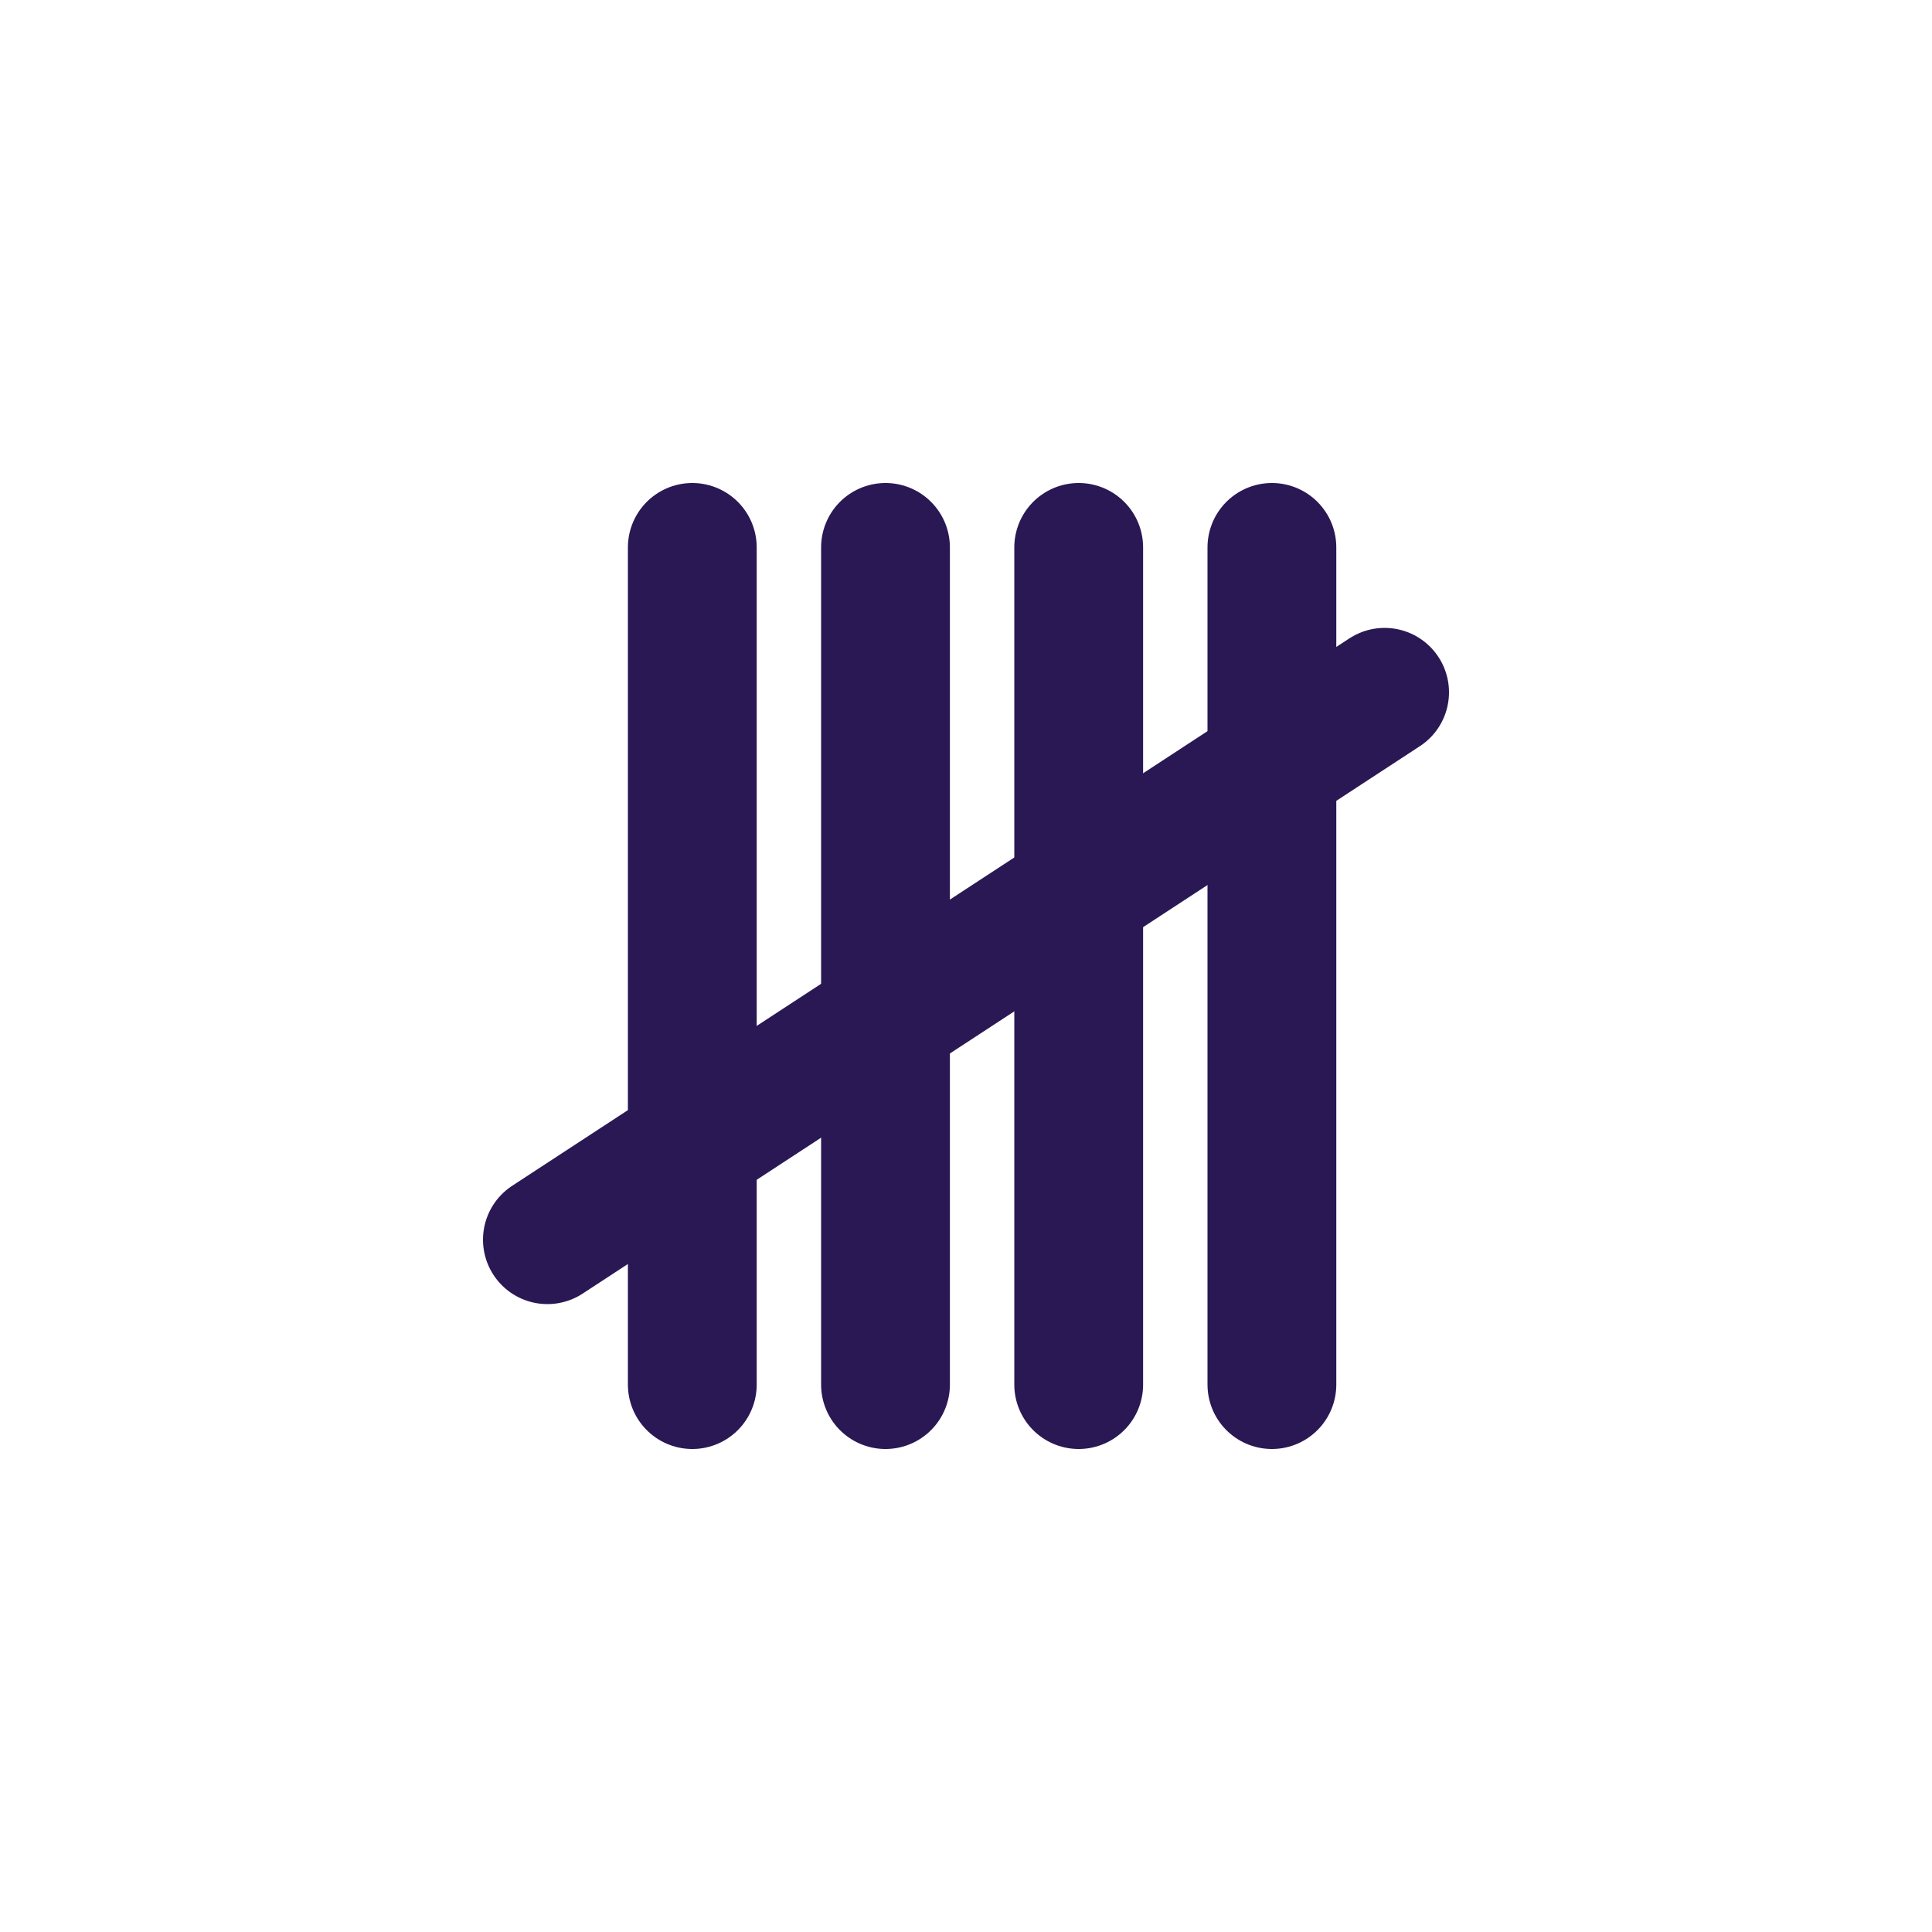
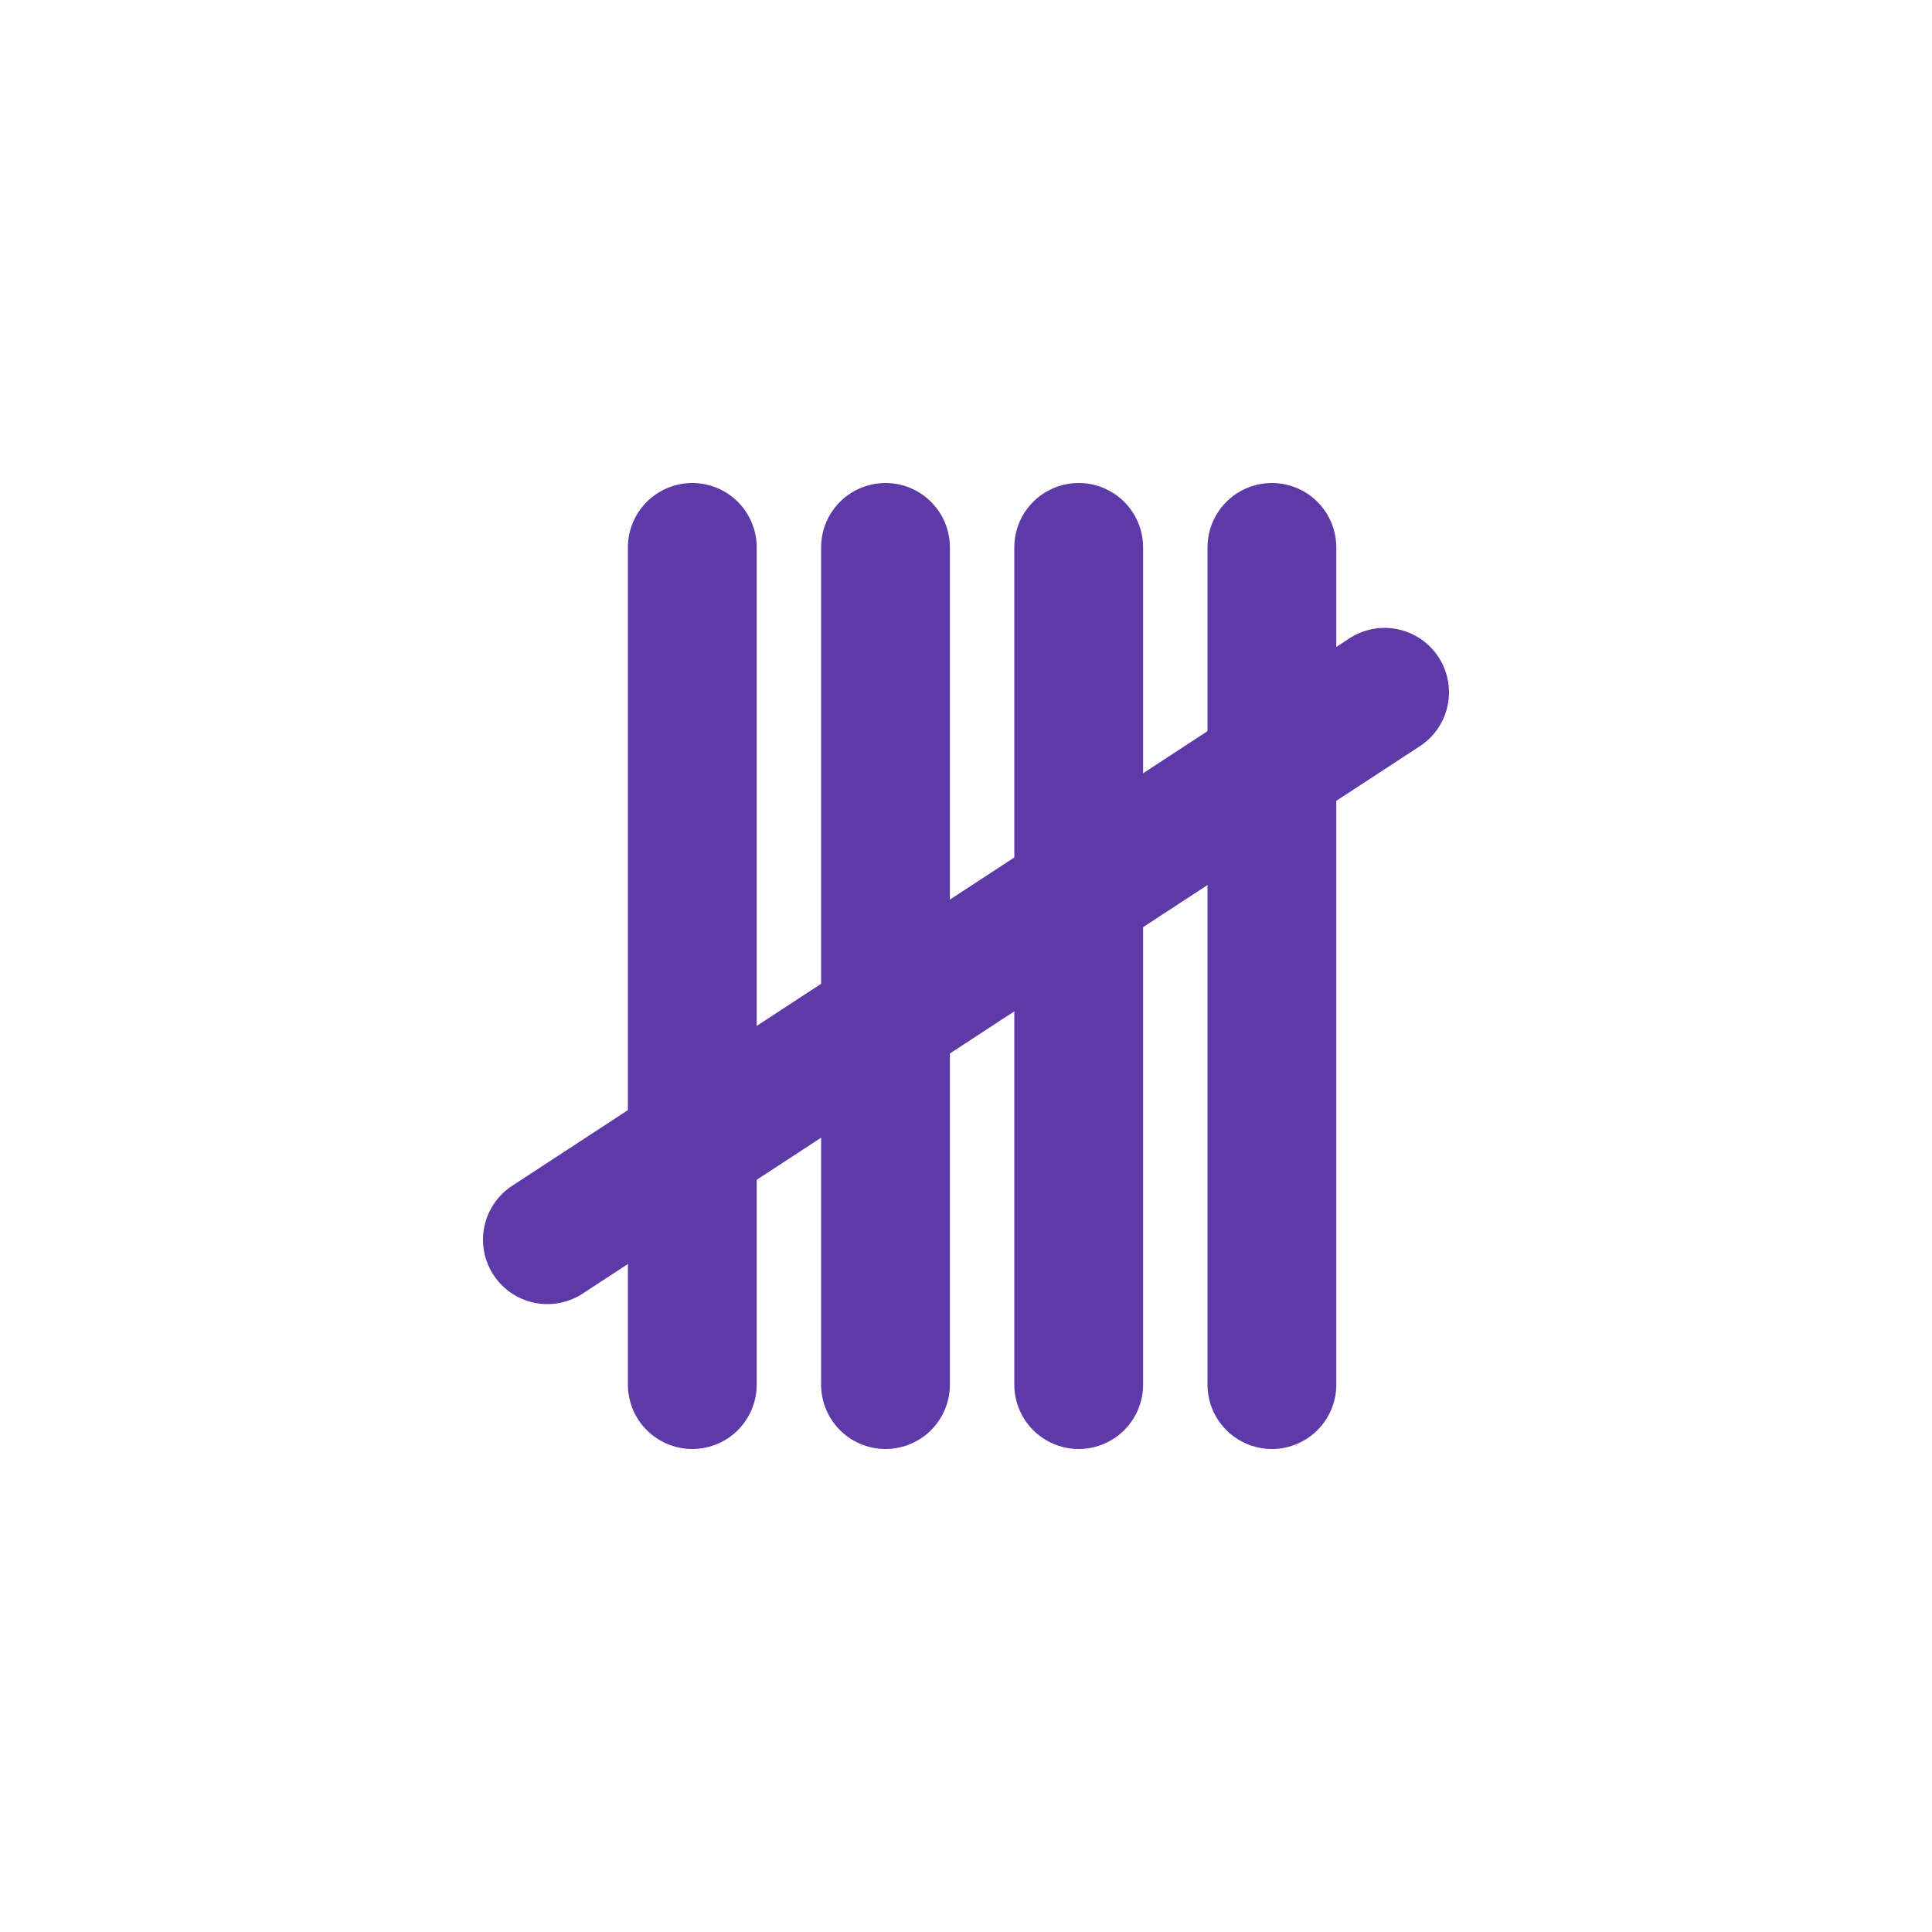
<svg xmlns="http://www.w3.org/2000/svg" viewBox="0 0 120 120">
-   <g stroke="#2A1854" stroke-width="8" stroke-linecap="round">
+   <g stroke="#5E3AA8" stroke-width="8" stroke-linecap="round">
    <line x1="43" y1="34" x2="43" y2="86" />
    <line x1="55" y1="34" x2="55" y2="86" />
    <line x1="67" y1="34" x2="67" y2="86" />
    <line x1="79" y1="34" x2="79" y2="86" />
    <line x1="34" y1="77" x2="86" y2="43" />
  </g>
</svg>
